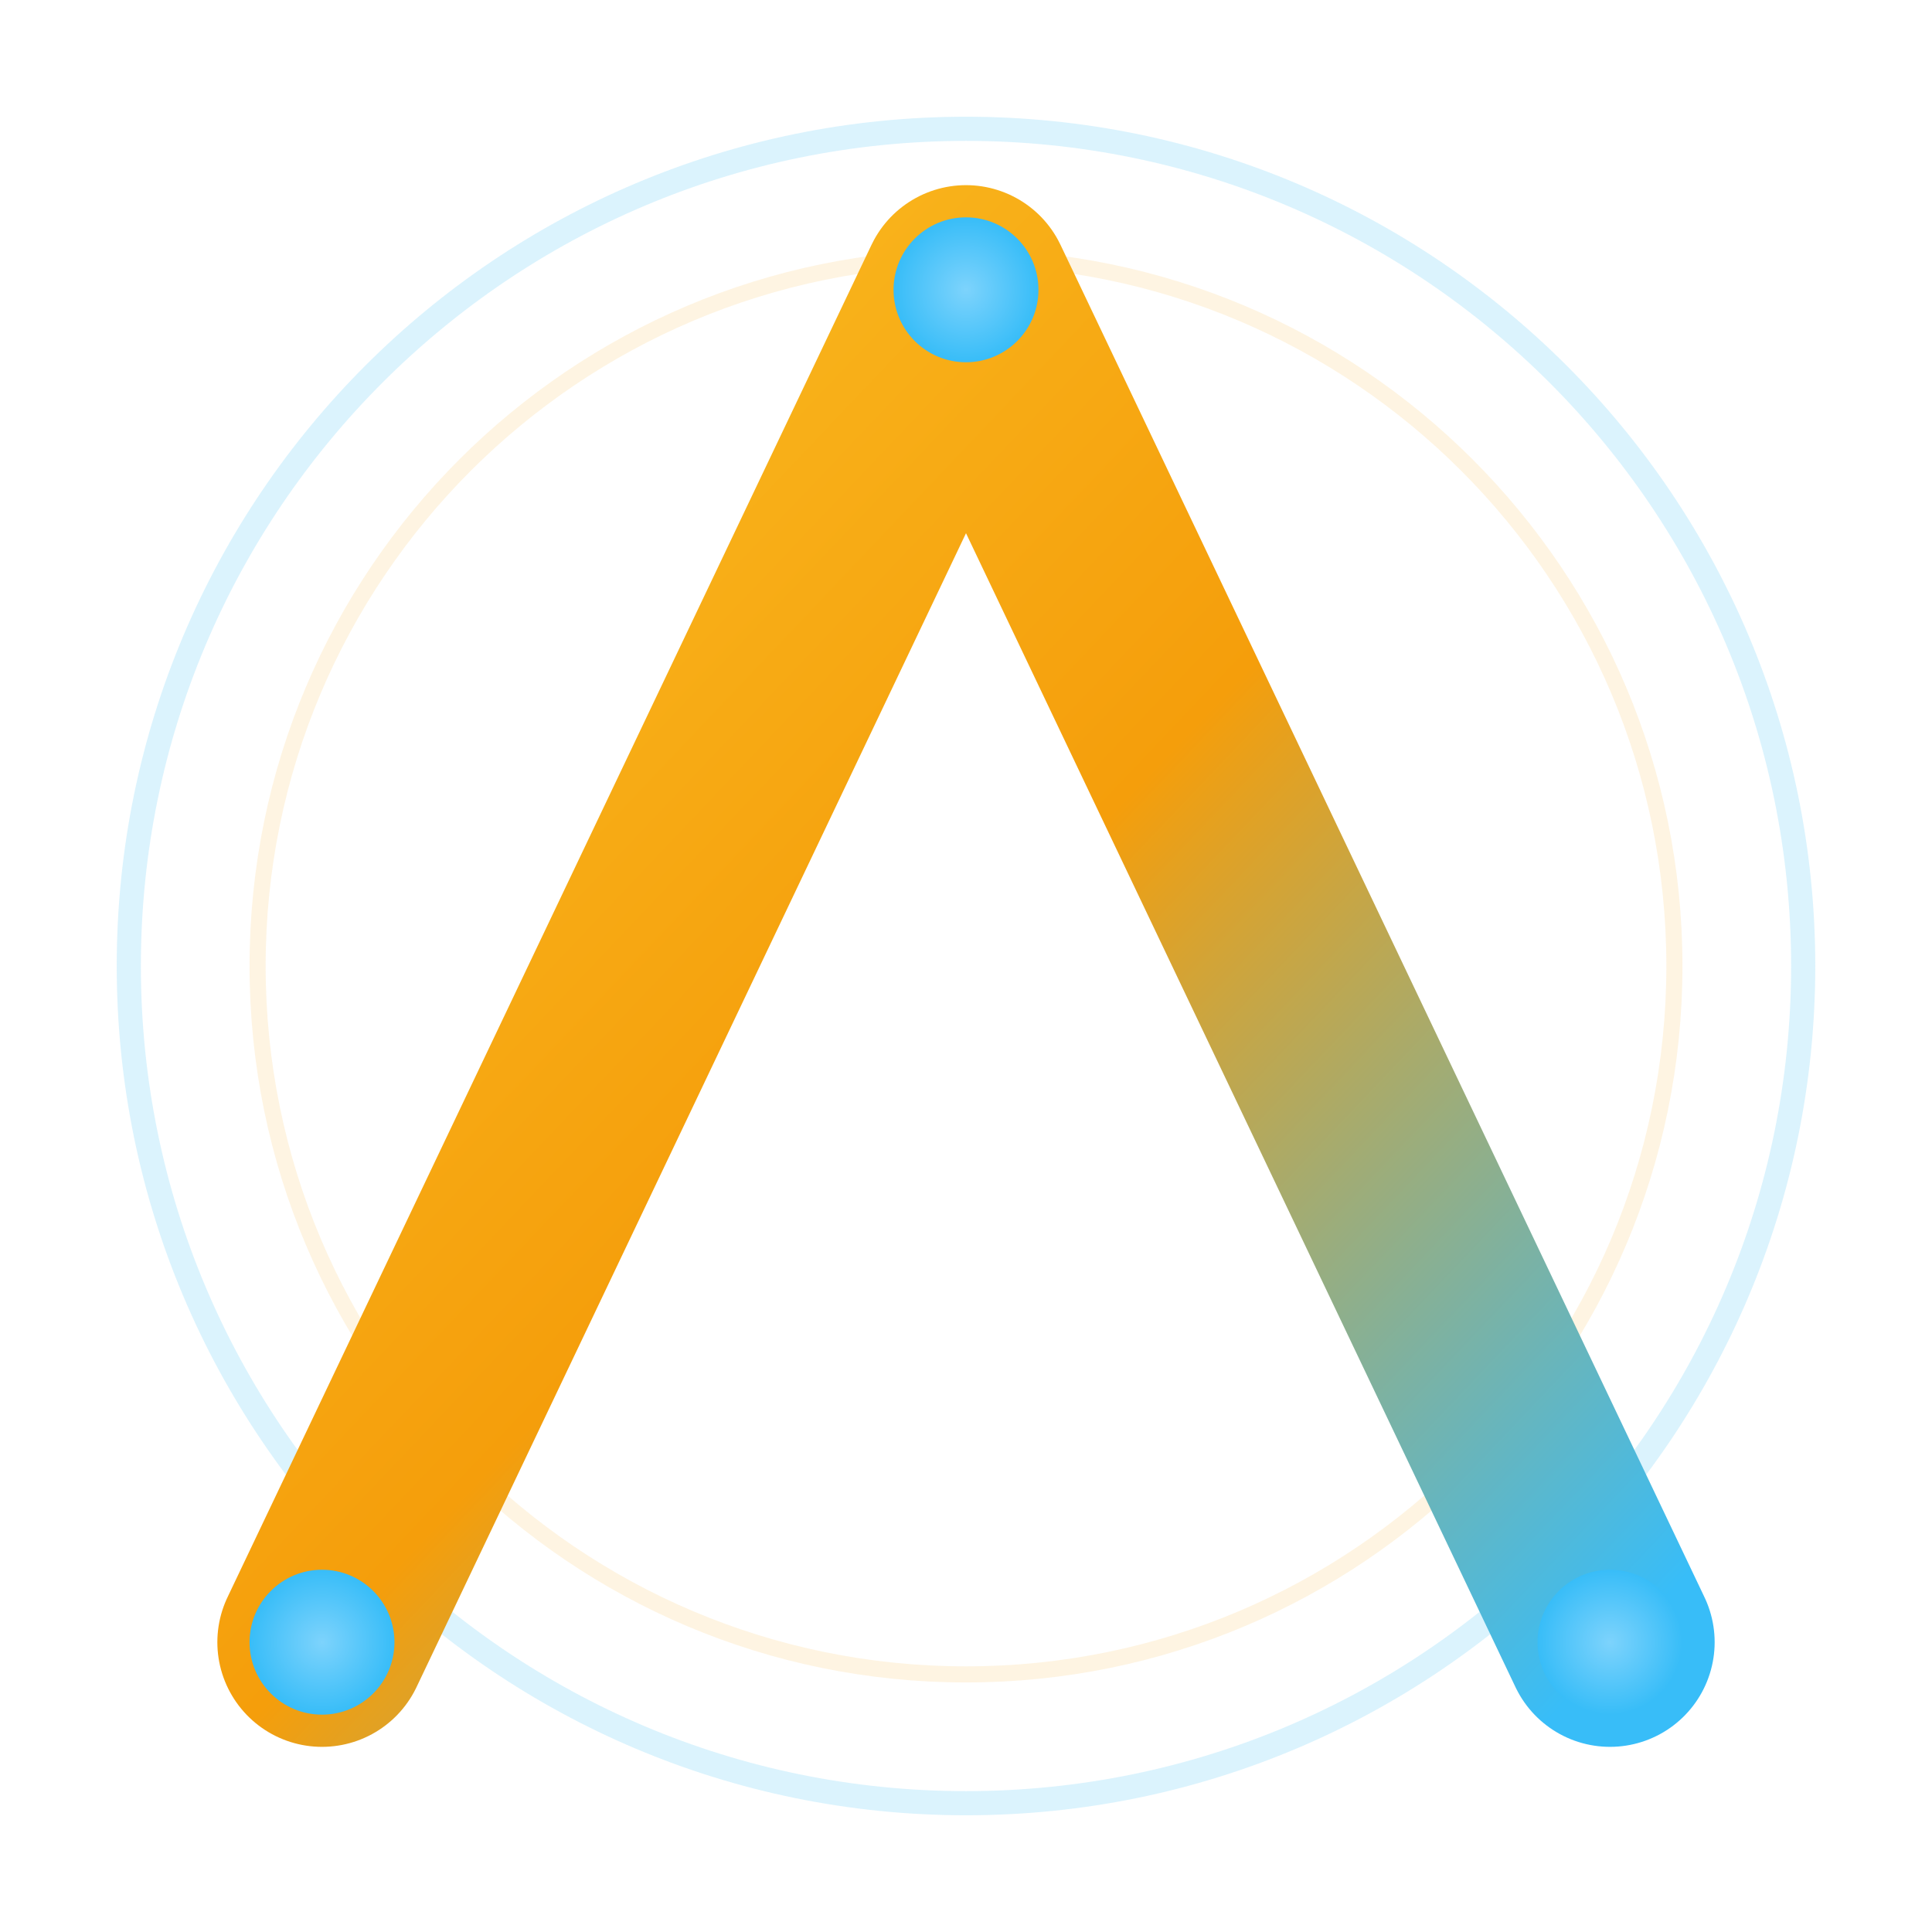
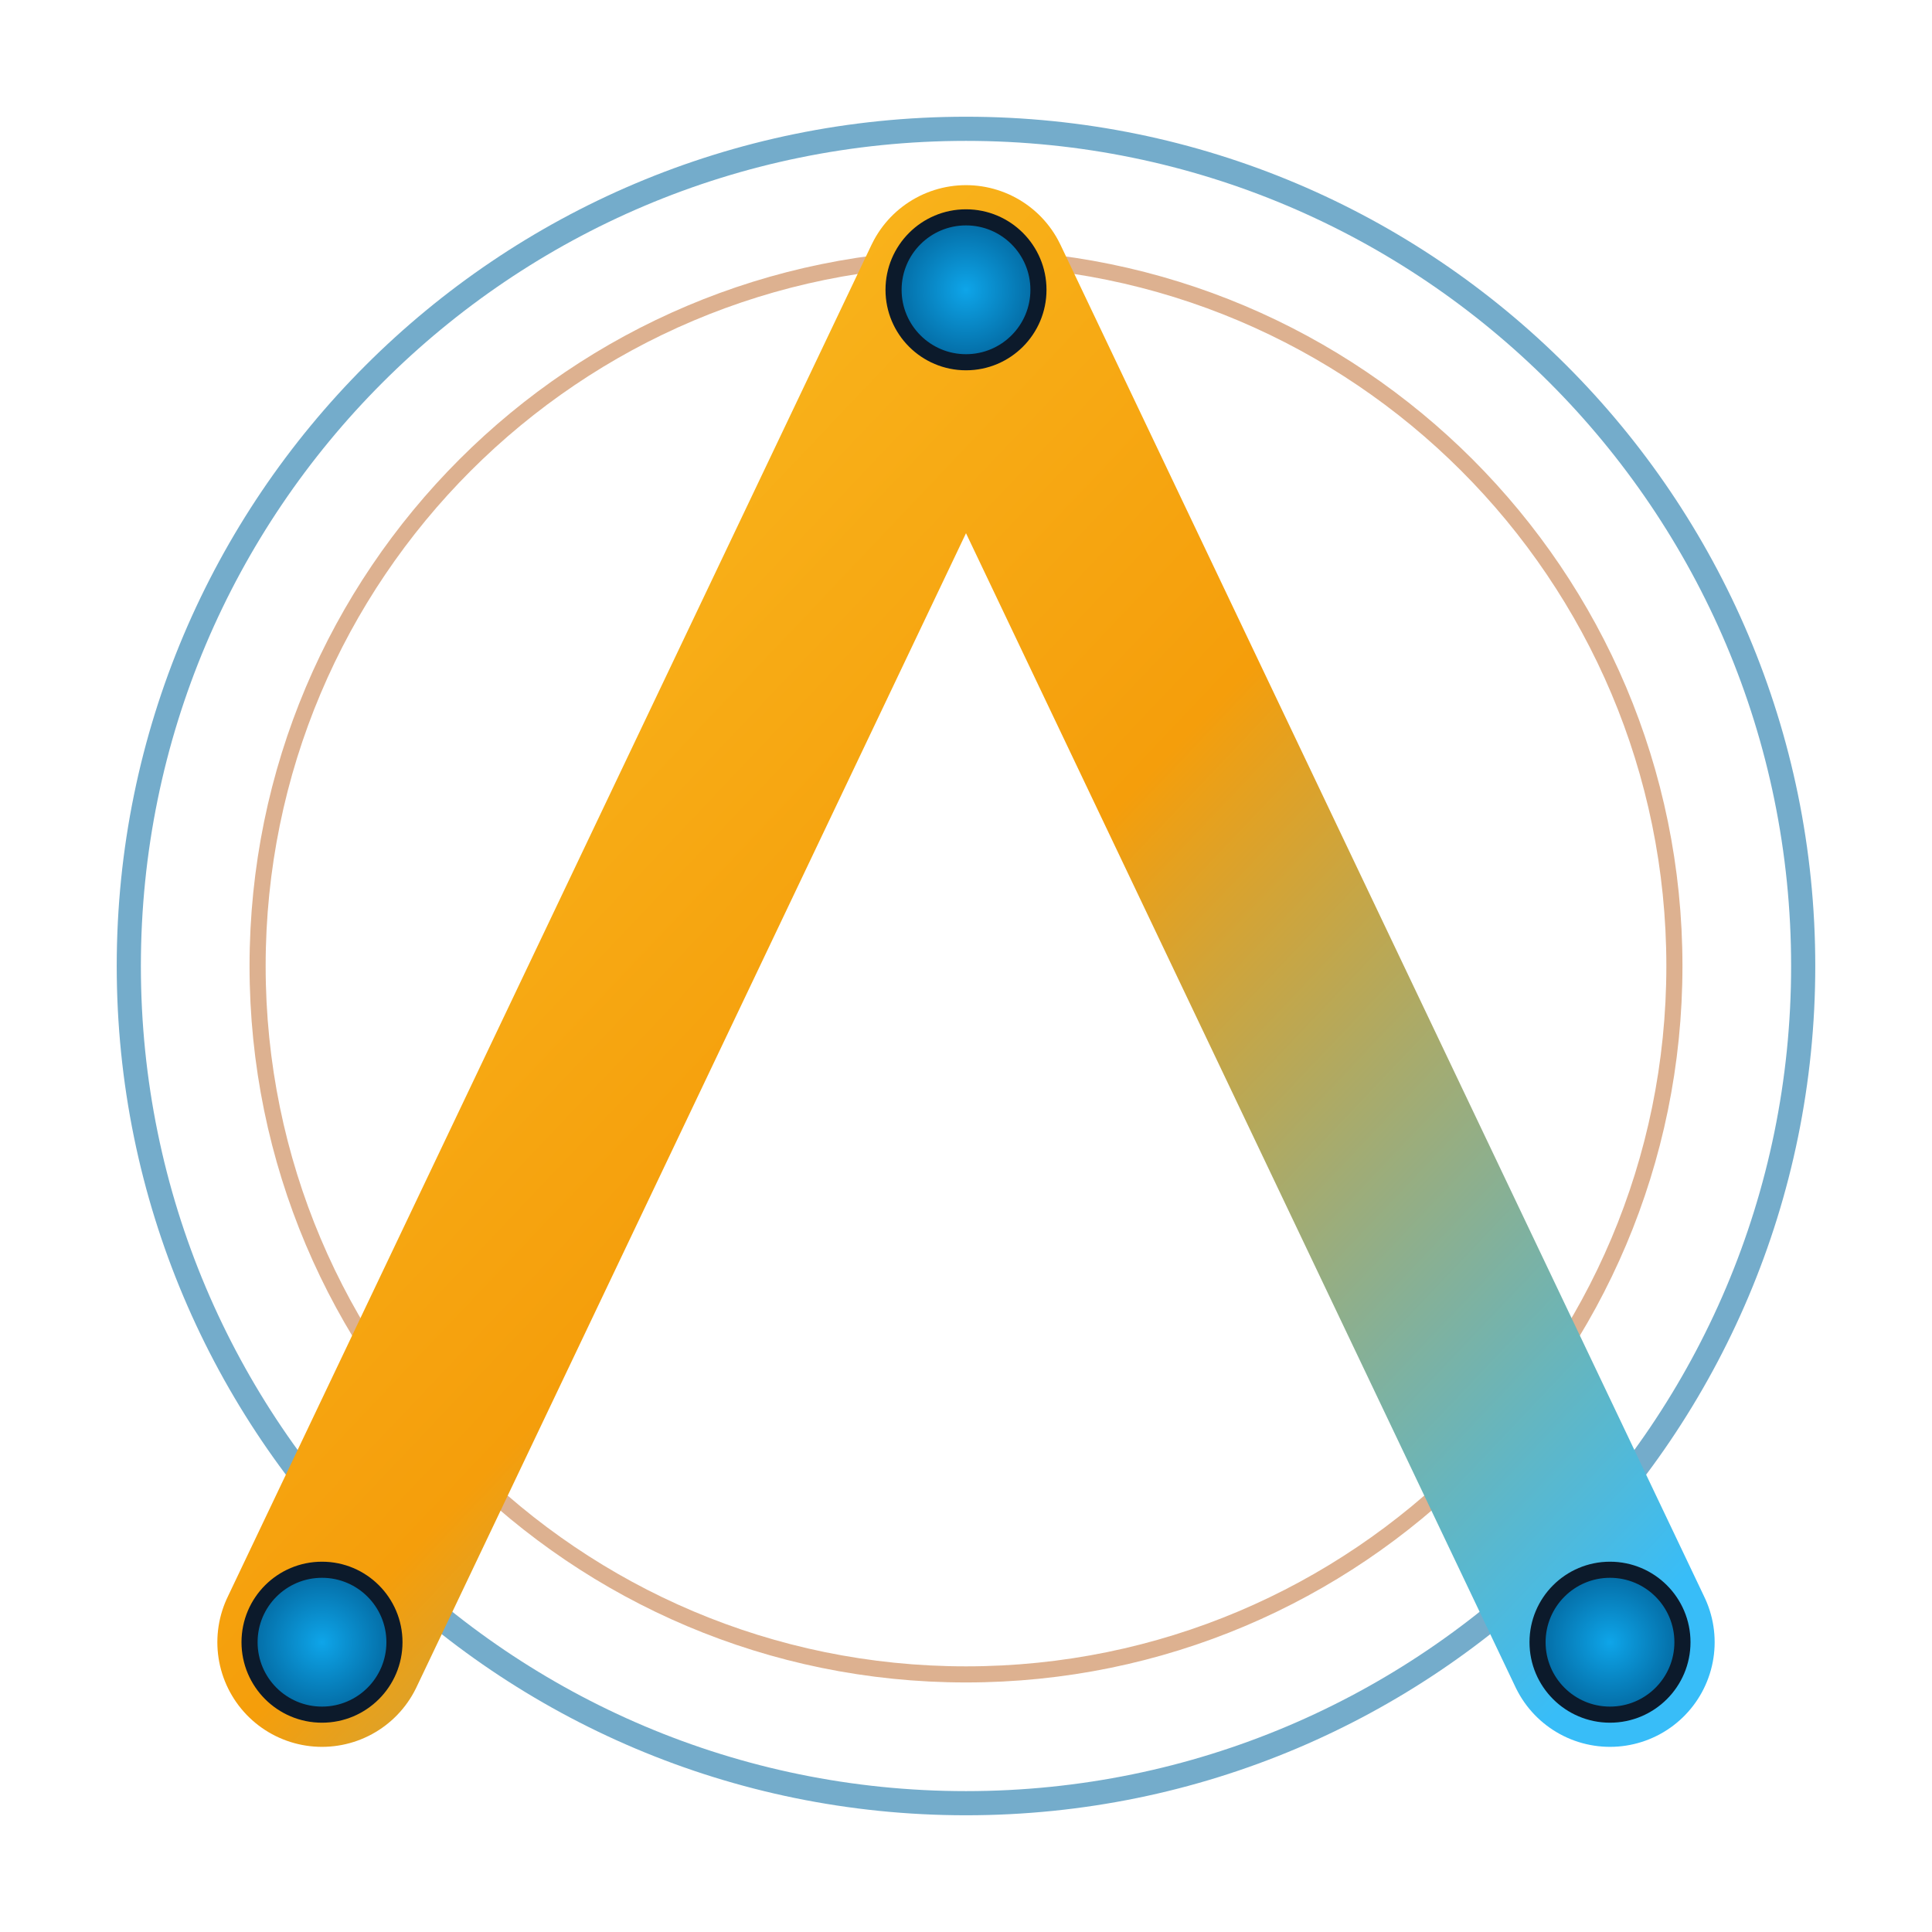
<svg xmlns="http://www.w3.org/2000/svg" viewBox="0 0 120 120">
  <defs>
    <linearGradient id="logoGrad" x1="0%" y1="0%" x2="100%" y2="100%">
      <stop offset="0%" stop-color="#fbbf24" />
      <stop offset="50%" stop-color="#f59e0b" />
      <stop offset="100%" stop-color="#38bdf8" />
    </linearGradient>
    <radialGradient id="nodeGlow" cx="50%" cy="50%" r="50%">
-       <stop offset="0%" stop-color="#7dd3fc" />
-       <stop offset="100%" stop-color="#38bdf8" />
+       <stop offset="0%" stop-color="#0ea5e9" />
+       <stop offset="100%" stop-color="#0369a1" />
    </radialGradient>
  </defs>
-   <circle cx="60" cy="60" r="52" fill="none" stroke="#38bdf8" stroke-opacity="0.18" stroke-width="1.5" />
-   <circle cx="60" cy="60" r="44" fill="none" stroke="#f59e0b" stroke-opacity="0.12" stroke-width="1" />
+   <circle cx="60" cy="60" r="52" fill="none" stroke="#0369a1" stroke-opacity="0.55" stroke-width="1.5" />
+   <circle cx="60" cy="60" r="44" fill="none" stroke="#b45309" stroke-opacity="0.45" stroke-width="1" />
  <path d="M 20 102 L 60 18 L 100 102" fill="none" stroke="url(#logoGrad)" stroke-width="13" stroke-linecap="round" stroke-linejoin="round" />
  <path d="M 38 70 L 82 70" fill="none" stroke="url(#logoGrad)" stroke-width="11" stroke-linecap="round" />
-   <circle cx="60" cy="18" r="4.5" fill="url(#nodeGlow)" />
-   <circle cx="20" cy="102" r="4.5" fill="url(#nodeGlow)" />
-   <circle cx="100" cy="102" r="4.5" fill="url(#nodeGlow)" />
+   <circle cx="60" cy="18" r="4.5" fill="url(#nodeGlow)" stroke="#0c1a2b" stroke-width="1" />
+   <circle cx="20" cy="102" r="4.5" fill="url(#nodeGlow)" stroke="#0c1a2b" stroke-width="1" />
+   <circle cx="100" cy="102" r="4.5" fill="url(#nodeGlow)" stroke="#0c1a2b" stroke-width="1" />
</svg>
